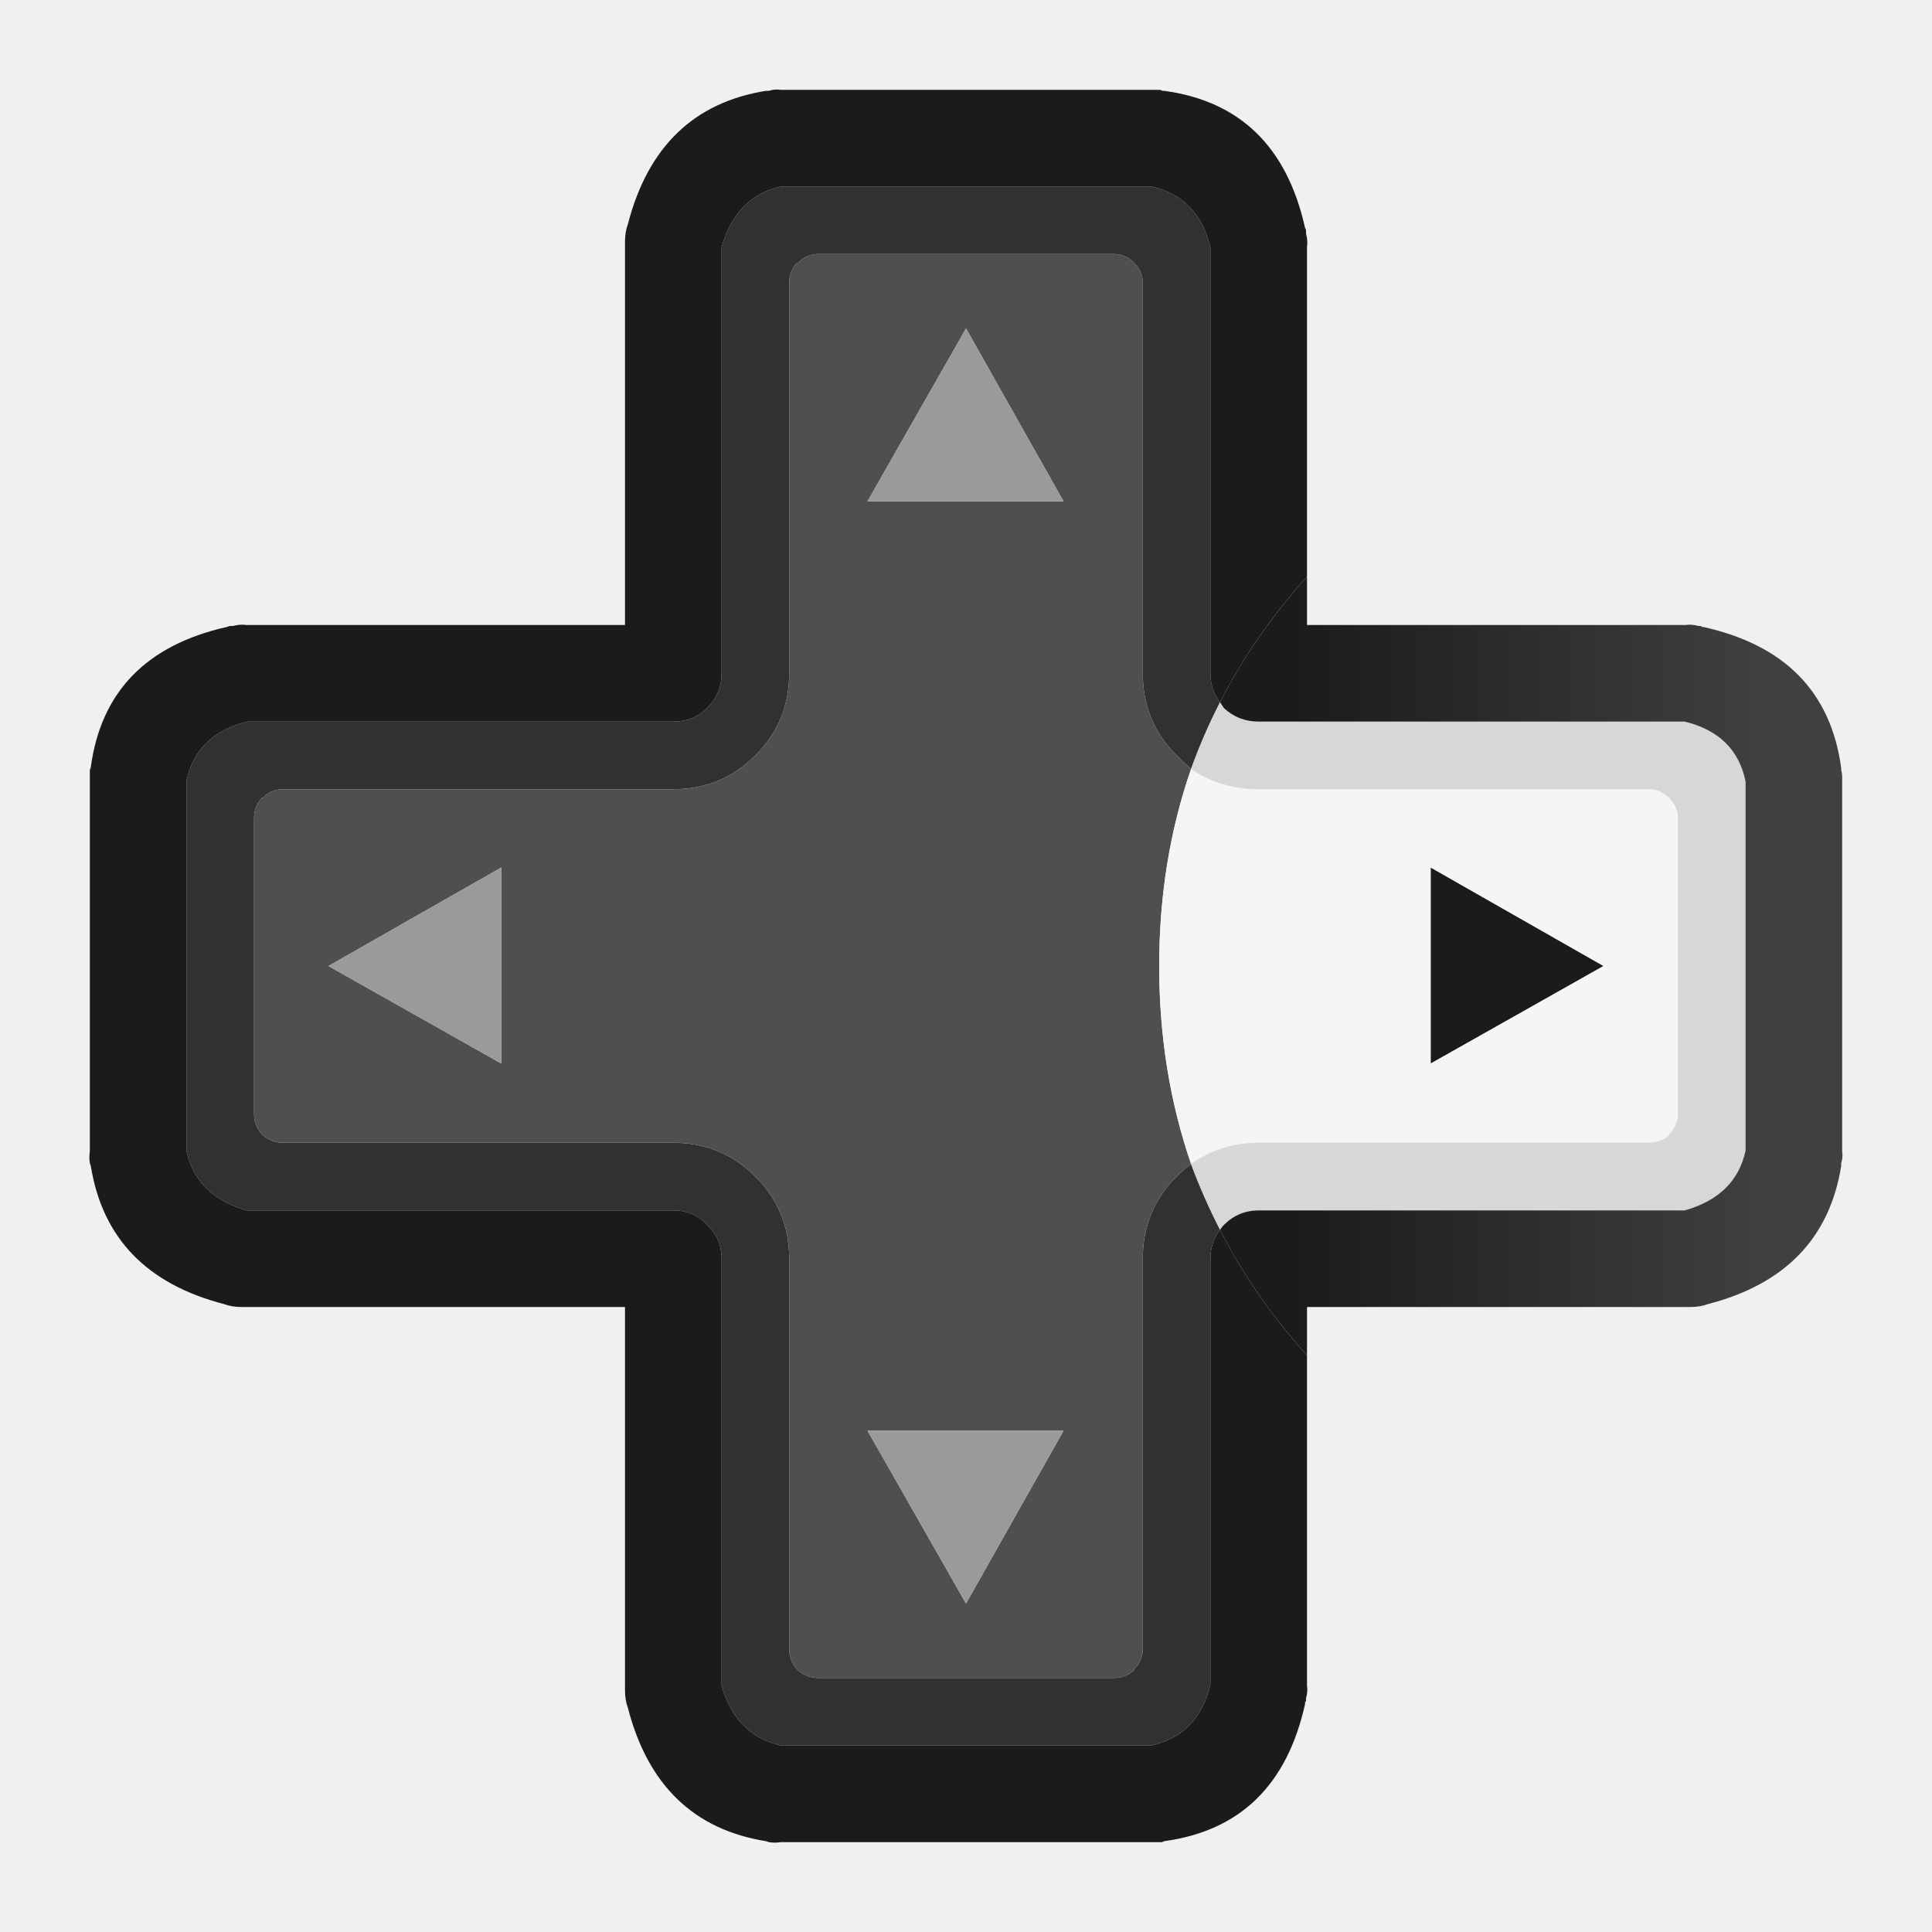
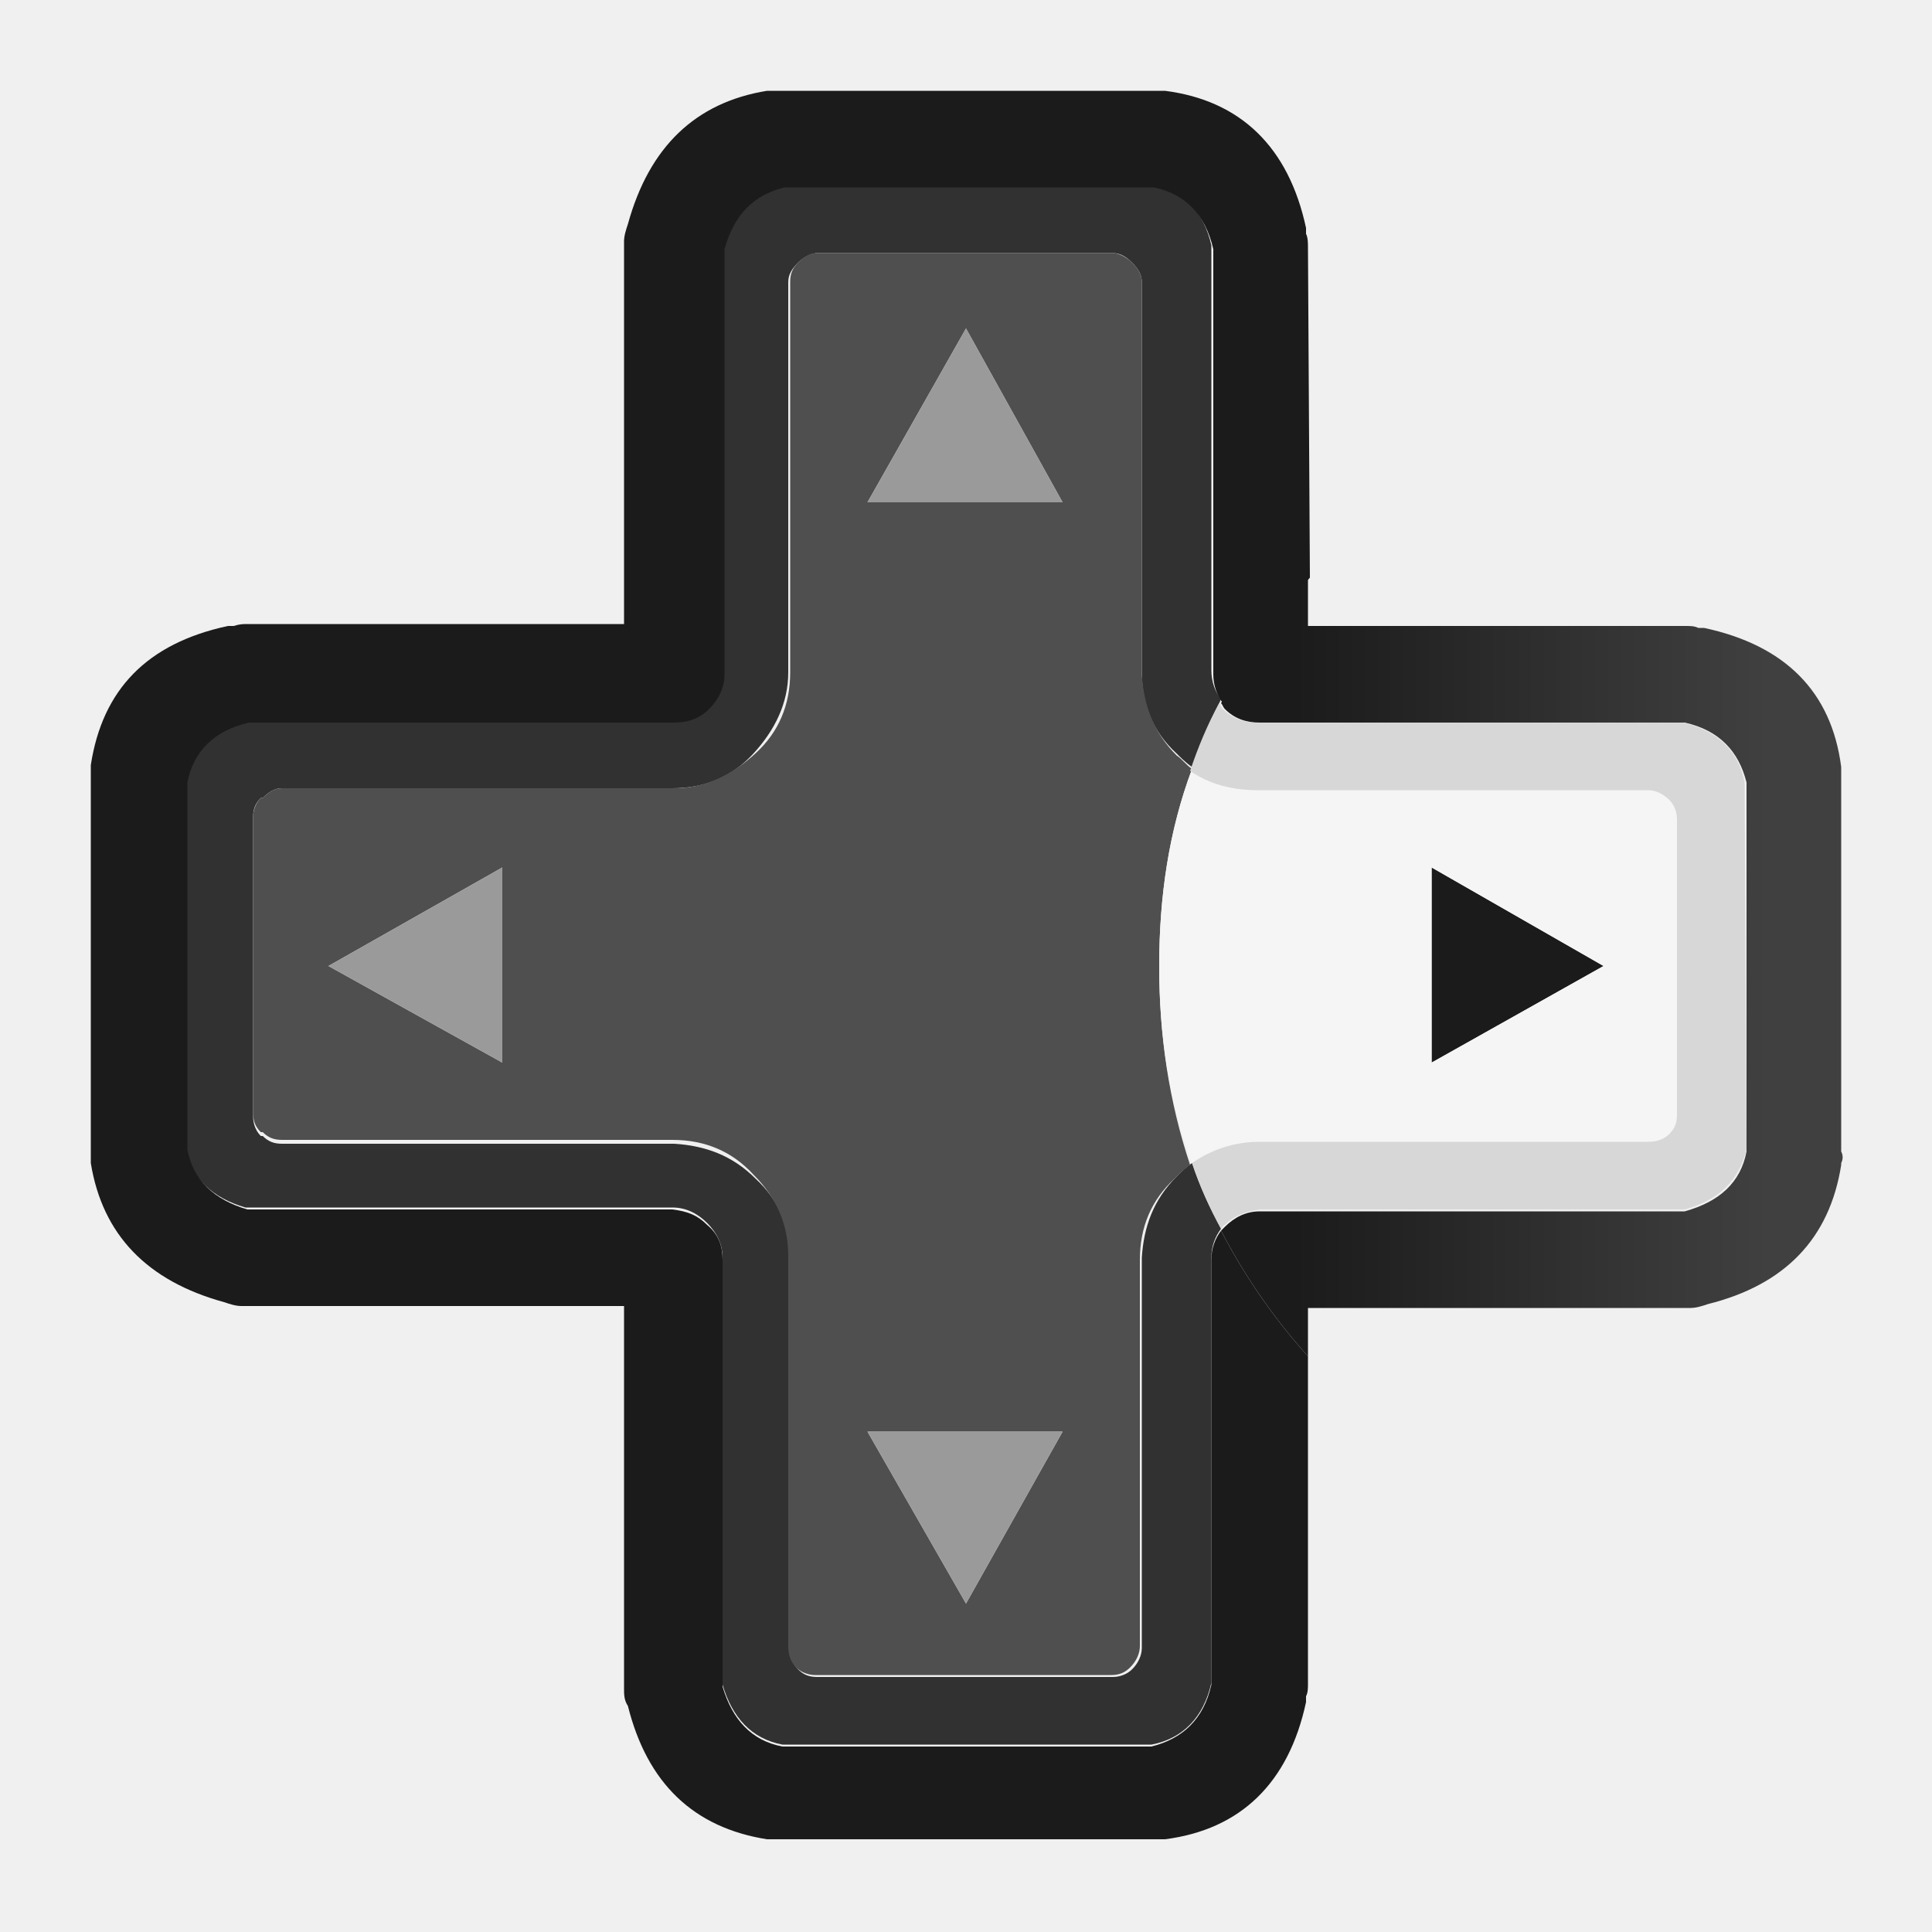
- <svg xmlns="http://www.w3.org/2000/svg" xmlns:xlink="http://www.w3.org/1999/xlink" version="1.1" x="0px" y="0px" viewBox="0 0 100 100">
-   <defs>
-     <linearGradient id="Gradient_1" gradientUnits="userSpaceOnUse" x1="91.5" y1="50" x2="67" y2="50" spreadMethod="pad">
-       <stop offset="0%" stop-color="#404040" />
-       <stop offset="100%" stop-color="#1B1B1B" />
-     </linearGradient>
-     <g id="Layer1_0_FILL">
-       <path fill="#313131" stroke="none" d=" M 41.3 13.6 Q 41.75 13.15 42.35 13.15 L 57.65 13.15 Q 58.25 13.15 58.7 13.6 59.15 14.05 59.15 14.65 L 59.15 34.85 Q 59.15 37.35 60.9 39.1 61.25 39.45 61.65 39.8 62.3 38 63.15 36.35 62.65 35.7 62.65 34.85 L 62.65 12.8 Q 62 10.15 59.55 9.65 L 40.45 9.65 Q 38.1 10.15 37.35 12.8 L 37.35 34.85 Q 37.35 35.9 36.6 36.65 35.9 37.35 34.85 37.35 L 12.8 37.35 Q 10.15 38 9.65 40.45 L 9.65 59.55 Q 10.15 61.9 12.75 62.65 L 34.85 62.65 Q 35.9 62.65 36.6 63.4 37.35 64.1 37.35 65.15 L 37.35 87.25 Q 38.1 89.85 40.45 90.35 L 59.55 90.35 Q 62 89.85 62.65 87.2 L 62.65 65.15 Q 62.65 64.3 63.15 63.65 62.3 62 61.65 60.25 61.25 60.55 60.9 60.9 59.15 62.65 59.15 65.15 L 59.15 85.35 Q 59.15 85.95 58.7 86.4 L 58.7 86.45 Q 58.25 86.85 57.65 86.85 L 42.35 86.85 Q 41.75 86.85 41.3 86.45 L 41.25 86.4 Q 40.85 85.95 40.85 85.35 L 40.85 65.15 Q 40.85 62.65 39.1 60.9 37.35 59.15 34.85 59.15 L 14.65 59.15 Q 14.05 59.15 13.6 58.75 L 13.55 58.7 Q 13.15 58.25 13.15 57.65 L 13.15 42.35 Q 13.15 41.75 13.55 41.3 L 13.6 41.3 Q 14.05 40.85 14.65 40.85 L 34.85 40.85 Q 37.35 40.85 39.1 39.1 40.85 37.35 40.85 34.85 L 40.85 14.65 Q 40.85 14.05 41.25 13.6 L 41.3 13.6 Z" />
-       <path fill="#4F4F4F" stroke="none" d=" M 42.35 13.15 Q 41.75 13.15 41.3 13.6 L 41.25 13.6 Q 40.85 14.05 40.85 14.65 L 40.85 34.85 Q 40.85 37.35 39.1 39.1 37.35 40.85 34.85 40.85 L 14.65 40.85 Q 14.05 40.85 13.6 41.3 L 13.55 41.3 Q 13.15 41.75 13.15 42.35 L 13.15 57.65 Q 13.15 58.25 13.55 58.7 L 13.6 58.75 Q 14.05 59.15 14.65 59.15 L 34.85 59.15 Q 37.35 59.15 39.1 60.9 40.85 62.65 40.85 65.15 L 40.85 85.35 Q 40.85 85.95 41.25 86.4 L 41.3 86.45 Q 41.75 86.85 42.35 86.85 L 57.65 86.85 Q 58.25 86.85 58.7 86.45 L 58.7 86.4 Q 59.15 85.95 59.15 85.35 L 59.15 65.15 Q 59.15 62.65 60.9 60.9 61.25 60.55 61.65 60.25 60 55.45 60 50 60 44.55 61.65 39.8 61.25 39.45 60.9 39.1 59.15 37.35 59.15 34.85 L 59.15 14.65 Q 59.15 14.05 58.7 13.6 58.25 13.15 57.65 13.15 L 42.35 13.15 M 55.05 25.95 L 44.9 25.95 50 17 55.05 25.95 M 25.95 55.05 L 17 50 25.95 44.9 25.95 55.05 M 44.9 74.05 L 55.05 74.05 50 83 44.9 74.05 Z" />
-       <path fill="#9A9A9A" stroke="none" d=" M 55.05 74.05 L 44.9 74.05 50 83 55.05 74.05 M 17 50 L 25.95 55.05 25.95 44.9 17 50 M 44.9 25.95 L 55.05 25.95 50 17 44.9 25.95 Z" />
-       <path fill="#1B1B1B" stroke="none" d=" M 67.65 12.8 Q 67.7 12.45 67.6 12.1 L 67.6 12 Q 67.6 11.85 67.55 11.8 66.15 5.5 60.25 4.7 L 60.15 4.7 Q 60.1 4.65 60 4.65 59.8 4.65 59.55 4.65 L 40.4 4.65 Q 40.1 4.6 39.8 4.7 39.75 4.7 39.65 4.7 34.05 5.6 32.5 11.6 32.35 12 32.35 12.5 L 32.35 32.35 12.75 32.35 Q 12.45 32.3 12.05 32.4 12 32.4 11.95 32.4 11.85 32.4 11.75 32.45 5.5 33.85 4.7 39.7 4.7 39.75 4.65 39.85 4.65 40.05 4.65 40.2 4.65 40.25 4.65 40.3 L 4.65 59.6 Q 4.6 59.9 4.65 60.2 L 4.7 60.35 Q 5.6 65.95 11.6 67.5 12 67.65 12.5 67.65 L 32.35 67.65 32.35 87.5 Q 32.35 88 32.5 88.4 34.05 94.4 39.65 95.3 L 39.8 95.35 Q 40.1 95.4 40.4 95.35 L 59.7 95.35 Q 59.75 95.35 59.8 95.35 59.95 95.35 60.15 95.35 L 60.25 95.3 Q 66.15 94.5 67.55 88.2 67.55 88.15 67.55 88.1 L 67.6 88.05 67.6 87.9 Q 67.7 87.55 67.65 87.25 L 67.65 70.15 Q 64.9 67.1 63.15 63.65 62.65 64.3 62.65 65.15 L 62.65 87.2 Q 62 89.85 59.55 90.35 L 40.45 90.35 Q 38.1 89.85 37.35 87.25 L 37.35 65.15 Q 37.35 64.1 36.6 63.4 35.9 62.65 34.85 62.65 L 12.75 62.65 Q 10.15 61.9 9.65 59.55 L 9.65 40.45 Q 10.15 38 12.8 37.35 L 34.85 37.35 Q 35.9 37.35 36.6 36.65 37.35 35.9 37.35 34.85 L 37.35 12.8 Q 38.1 10.15 40.45 9.65 L 59.55 9.65 Q 62 10.15 62.65 12.8 L 62.65 34.85 Q 62.65 35.7 63.15 36.35 64.9 32.9 67.65 29.85 L 67.65 12.8 M 74.05 44.9 L 74.05 55.05 83 50 74.05 44.9 Z" />
-       <path fill="#F5F5F5" stroke="none" d=" M 86.85 42.35 Q 86.85 41.75 86.4 41.3 85.95 40.85 85.35 40.85 L 65.15 40.85 Q 63.2 40.85 61.65 39.8 60 44.55 60 50 60 55.45 61.65 60.25 63.2 59.15 65.15 59.15 L 85.35 59.15 Q 85.95 59.15 86.4 58.75 L 86.4 58.7 Q 86.85 58.25 86.85 57.65 L 86.85 42.35 M 74.05 55.05 L 74.05 44.9 83 50 74.05 55.05 Z" />
-       <path fill="#D7D7D7" stroke="none" d=" M 90.35 40.45 Q 89.85 38 87.2 37.35 L 65.15 37.35 Q 64.1 37.35 63.35 36.65 63.25 36.5 63.15 36.35 62.3 38 61.65 39.8 63.2 40.85 65.15 40.85 L 85.35 40.85 Q 85.95 40.85 86.4 41.3 86.85 41.75 86.85 42.35 L 86.85 57.65 Q 86.85 58.25 86.4 58.7 L 86.4 58.75 Q 85.95 59.15 85.35 59.15 L 65.15 59.15 Q 63.2 59.15 61.65 60.25 62.3 62 63.15 63.65 63.25 63.5 63.35 63.4 64.1 62.65 65.15 62.65 L 87.2 62.65 Q 89.85 61.9 90.35 59.55 L 90.35 40.45 Z" />
-       <path fill="url(#Gradient_1)" stroke="none" d=" M 88.15 32.45 L 88.1 32.45 Q 88.05 32.4 88 32.4 L 87.9 32.4 Q 87.55 32.3 87.25 32.35 L 67.65 32.35 67.65 29.85 Q 64.9 32.9 63.15 36.35 63.25 36.5 63.35 36.65 64.1 37.35 65.15 37.35 L 87.2 37.35 Q 89.85 38 90.35 40.45 L 90.35 59.55 Q 89.85 61.9 87.2 62.65 L 65.15 62.65 Q 64.1 62.65 63.35 63.4 63.25 63.5 63.15 63.65 64.9 67.1 67.65 70.15 L 67.65 67.65 87.5 67.65 Q 88 67.65 88.4 67.5 94.4 65.95 95.3 60.35 95.3 60.25 95.3 60.2 95.4 59.9 95.35 59.6 L 95.35 40.3 Q 95.35 40.25 95.35 40.2 95.35 40.05 95.3 39.85 L 95.3 39.75 Q 94.5 33.85 88.15 32.45 Z" />
+ <svg xmlns="http://www.w3.org/2000/svg" version="1.1" id="Layer_1" x="0px" y="0px" viewBox="0 0 100 100" style="enable-background:new 0 0 100 100;" xml:space="preserve">
+   <g transform="matrix( 1, 0, 0, 1, 0,0) ">
+     <g>
+       <g id="Layer1_0_FILL">
+         <path style="fill:#313131;" d="M41.3,13.6c0.3-0.3,0.7-0.5,1-0.5h15.3c0.4,0,0.7,0.2,1,0.5s0.5,0.6,0.5,1v20.2     c0,1.7,0.6,3.1,1.8,4.2c0.2,0.2,0.5,0.5,0.8,0.7c0.4-1.2,0.9-2.3,1.5-3.5c-0.3-0.4-0.5-0.9-0.5-1.5v-22c-0.4-1.8-1.5-2.8-3.1-3.2     H40.5c-1.6,0.3-2.6,1.4-3.1,3.2v22c0,0.7-0.2,1.3-0.8,1.8c-0.5,0.5-1,0.7-1.8,0.7h-22c-1.8,0.4-2.8,1.5-3.2,3.1v19.1     C9.9,61,11,62,12.7,62.5h22.1c0.7,0,1.3,0.3,1.8,0.8s0.8,1.1,0.8,1.8v22.1c0.5,1.7,1.5,2.8,3.1,3.1h19.1c1.6-0.3,2.7-1.4,3.1-3.2     v-22c0-0.6,0.2-1.1,0.5-1.5c-0.6-1.1-1.1-2.2-1.5-3.4c-0.3,0.2-0.5,0.4-0.8,0.7c-1.2,1.2-1.7,2.6-1.8,4.2v20.2     c0,0.4-0.2,0.8-0.5,1.1l0,0c-0.3,0.3-0.7,0.4-1,0.4H42.3c-0.4,0-0.7-0.1-1-0.4l0,0c-0.3-0.3-0.4-0.7-0.4-1.1V65.2     c0-1.7-0.6-3.1-1.8-4.2c-1.2-1.2-2.6-1.7-4.2-1.8H14.6c-0.4,0-0.7-0.1-1-0.4h-0.1c-0.3-0.3-0.4-0.7-0.4-1V42.3     c0-0.4,0.1-0.7,0.4-1h0.1c0.3-0.3,0.6-0.5,1-0.5h20.2c1.7,0,3.1-0.6,4.2-1.8s1.8-2.6,1.8-4.2V14.6C40.8,14.2,41,13.9,41.3,13.6     L41.3,13.6z" />
+         <path style="fill:#4F4F4F;" d="M42.3,13.1c-0.4,0-0.7,0.2-1,0.5l0,0c-0.3,0.3-0.4,0.6-0.4,1v20.2c0,1.7-0.6,3.1-1.8,4.2     s-2.6,1.8-4.2,1.8H14.6c-0.4,0-0.7,0.2-1,0.5h-0.1c-0.3,0.3-0.4,0.7-0.4,1v15.3c0,0.4,0.1,0.7,0.4,1h0.1c0.3,0.3,0.6,0.4,1,0.4     h20.2c1.7,0,3.1,0.6,4.2,1.8c1.2,1.2,1.8,2.6,1.8,4.2v20.2c0,0.4,0.1,0.8,0.4,1.1l0,0c0.3,0.3,0.7,0.4,1,0.4h15.3     c0.4,0,0.7-0.1,1-0.4l0,0c0.3-0.3,0.5-0.7,0.5-1.1v-20c0-1.7,0.6-3.1,1.8-4.2c0.2-0.2,0.5-0.5,0.8-0.7C60.5,57,60,53.6,60,50     s0.5-7,1.7-10.2c-0.3-0.2-0.5-0.5-0.8-0.7c-1.2-1.2-1.7-2.6-1.8-4.2V14.6c0-0.4-0.2-0.7-0.5-1s-0.7-0.5-1-0.5H42.3 M55,26H44.9     l5.1-9L55,26 M26,55l-9-5l9-5.1V55 M44.9,74.1H55L50,83L44.9,74.1z" />
+         <path style="fill:#9A9A9A;" d="M55,74.1H44.9L50,83L55,74.1 M17,50l9,5V44.9L17,50 M44.9,26H55l-5-9L44.9,26z" />
+         <path style="fill:#1B1B1B;" d="M67.7,12.8c0-0.2,0-0.5-0.1-0.7V12c0-0.1,0-0.2,0-0.2c-0.9-4.2-3.4-6.6-7.3-7.1h-0.1     c0,0-0.1,0-0.2,0c-0.1,0-0.3,0-0.5,0H40.4c-0.2,0-0.4,0-0.6,0h-0.1c-3.7,0.6-6.1,2.9-7.2,6.9c-0.1,0.3-0.2,0.6-0.2,0.9v19.8H12.8     c-0.2,0-0.4,0-0.7,0.1H12c-0.1,0-0.1,0-0.2,0c-4.2,0.9-6.5,3.3-7.1,7.2v0.1c0,0.1,0,0.3,0,0.4v0.1v19.3c0,0.2,0,0.4,0,0.6v0.1     c0.6,3.7,2.9,6.1,6.9,7.2c0.3,0.1,0.6,0.2,0.9,0.2h19.8v19.8c0,0.3,0,0.6,0.2,0.9c1,4,3.4,6.3,7.2,6.9h0.1c0.2,0,0.4,0,0.6,0     h19.3h0.1c0.1,0,0.2,0,0.4,0h0.1c3.9-0.5,6.4-2.9,7.3-7.1V88l0,0v-0.2c0.1-0.2,0.1-0.4,0.1-0.7V70.2c-1.8-2-3.3-4.2-4.5-6.5     c-0.3,0.4-0.5,0.9-0.5,1.5v22c-0.4,1.8-1.5,2.8-3.1,3.2H40.5c-1.6-0.3-2.6-1.4-3.1-3.1V65.2c0-0.7-0.2-1.3-0.8-1.8     c-0.5-0.5-1-0.7-1.8-0.8h-22c-1.7-0.5-2.8-1.5-3.1-3.1v-19c0.3-1.6,1.4-2.7,3.2-3.1h22c0.7,0,1.3-0.2,1.8-0.7s0.8-1.1,0.8-1.8     v-22c0.5-1.8,1.5-2.8,3.1-3.2h19.1c1.6,0.3,2.7,1.4,3.1,3.2v22c0,0.6,0.2,1.1,0.5,1.5c1.2-2.3,2.7-4.5,4.5-6.5L67.7,12.8      M74.1,44.9V55l8.9-5L74.1,44.9z" />
+         <path style="fill:#F5F5F5;" d="M86.8,42.3c0-0.4-0.1-0.7-0.4-1s-0.7-0.5-1.1-0.5H65.2c-1.3,0-2.5-0.3-3.5-1     C60.5,43,60,46.4,60,50s0.5,7,1.7,10.2c1-0.7,2.2-1.1,3.5-1.1h20.2c0.4,0,0.8-0.1,1.1-0.4l0,0c0.3-0.3,0.4-0.7,0.4-1L86.8,42.3      M74.1,55V44.9L83,50L74.1,55z" />
+         <path style="fill:#D7D7D7;" d="M90.3,40.5c-0.3-1.6-1.4-2.7-3.2-3.1h-22c-0.7,0-1.3-0.2-1.8-0.7c-0.1-0.1-0.1-0.2-0.2-0.3     c-0.6,1.1-1.1,2.3-1.5,3.5c1,0.7,2.2,1,3.5,1h20.2c0.4,0,0.8,0.2,1.1,0.5c0.3,0.3,0.4,0.7,0.4,1v15.3c0,0.4-0.1,0.7-0.4,1l0,0     c-0.3,0.3-0.7,0.4-1.1,0.4H65.2c-1.3,0-2.5,0.4-3.5,1.1c0.4,1.2,0.9,2.3,1.5,3.4c0.1-0.1,0.1-0.2,0.2-0.2     c0.5-0.5,1.1-0.7,1.8-0.8h22c1.8-0.5,2.8-1.5,3.2-3.1L90.3,40.5L90.3,40.5z" />
+         <linearGradient id="SVGID_1_" gradientUnits="userSpaceOnUse" x1="91.5" y1="1028.05" x2="67" y2="1028.05" gradientTransform="matrix(1 0 0 1 0 -978)">
+           <stop offset="0" style="stop-color:#404040" />
+           <stop offset="1" style="stop-color:#1B1B1B" />
+         </linearGradient>
+         <path style="fill:url(#SVGID_1_);" d="M88.2,32.5L88.2,32.5c-0.1,0-0.1,0-0.2,0h-0.1c-0.2-0.1-0.4-0.1-0.7-0.1H67.7v-2.5     c-1.8,2-3.3,4.2-4.5,6.5c0.1,0.1,0.1,0.2,0.2,0.3c0.5,0.5,1.1,0.7,1.8,0.7h22c1.8,0.4,2.8,1.5,3.2,3.1v19.1     c-0.3,1.6-1.4,2.6-3.2,3.1h-22c-0.7,0-1.3,0.3-1.8,0.8c-0.1,0.1-0.1,0.1-0.2,0.2c1.2,2.3,2.7,4.5,4.5,6.5v-2.5h19.8     c0.3,0,0.6-0.1,0.9-0.2c4-1,6.3-3.4,6.9-7.2c0-0.1,0-0.1,0-0.1c0.1-0.2,0.1-0.4,0-0.6V40.3v-0.1c0-0.1,0-0.2,0-0.4v-0.1     C94.8,35.8,92.4,33.4,88.2,32.5z" />
+       </g>
    </g>
-   </defs>
-   <g transform="matrix( 1, 0, 0, 1, 0,0) ">
-     <use xlink:href="#Layer1_0_FILL" />
-   </g>
-   <g transform="matrix( 1, 0, 0, 1, -3.4,-28) ">
-     <clipPath id="Mask_Mask_1">
-       <rect x="-2.9" y="-2" width="112.6" height="20.8" fill="#FFFFFF" stroke="none" />
-     </clipPath>
-     <text clip-path="url(#Mask_Mask_1)" writing-mode="lr">
-       <tspan x="-0.85" y="13.6" baseline-shift="0%" kerning="auto" font-family="Arial_Regular" font-size="15" fill="#999999" xml:space="preserve">Nintendo Switch</tspan>
-     </text>
  </g>
</svg>
